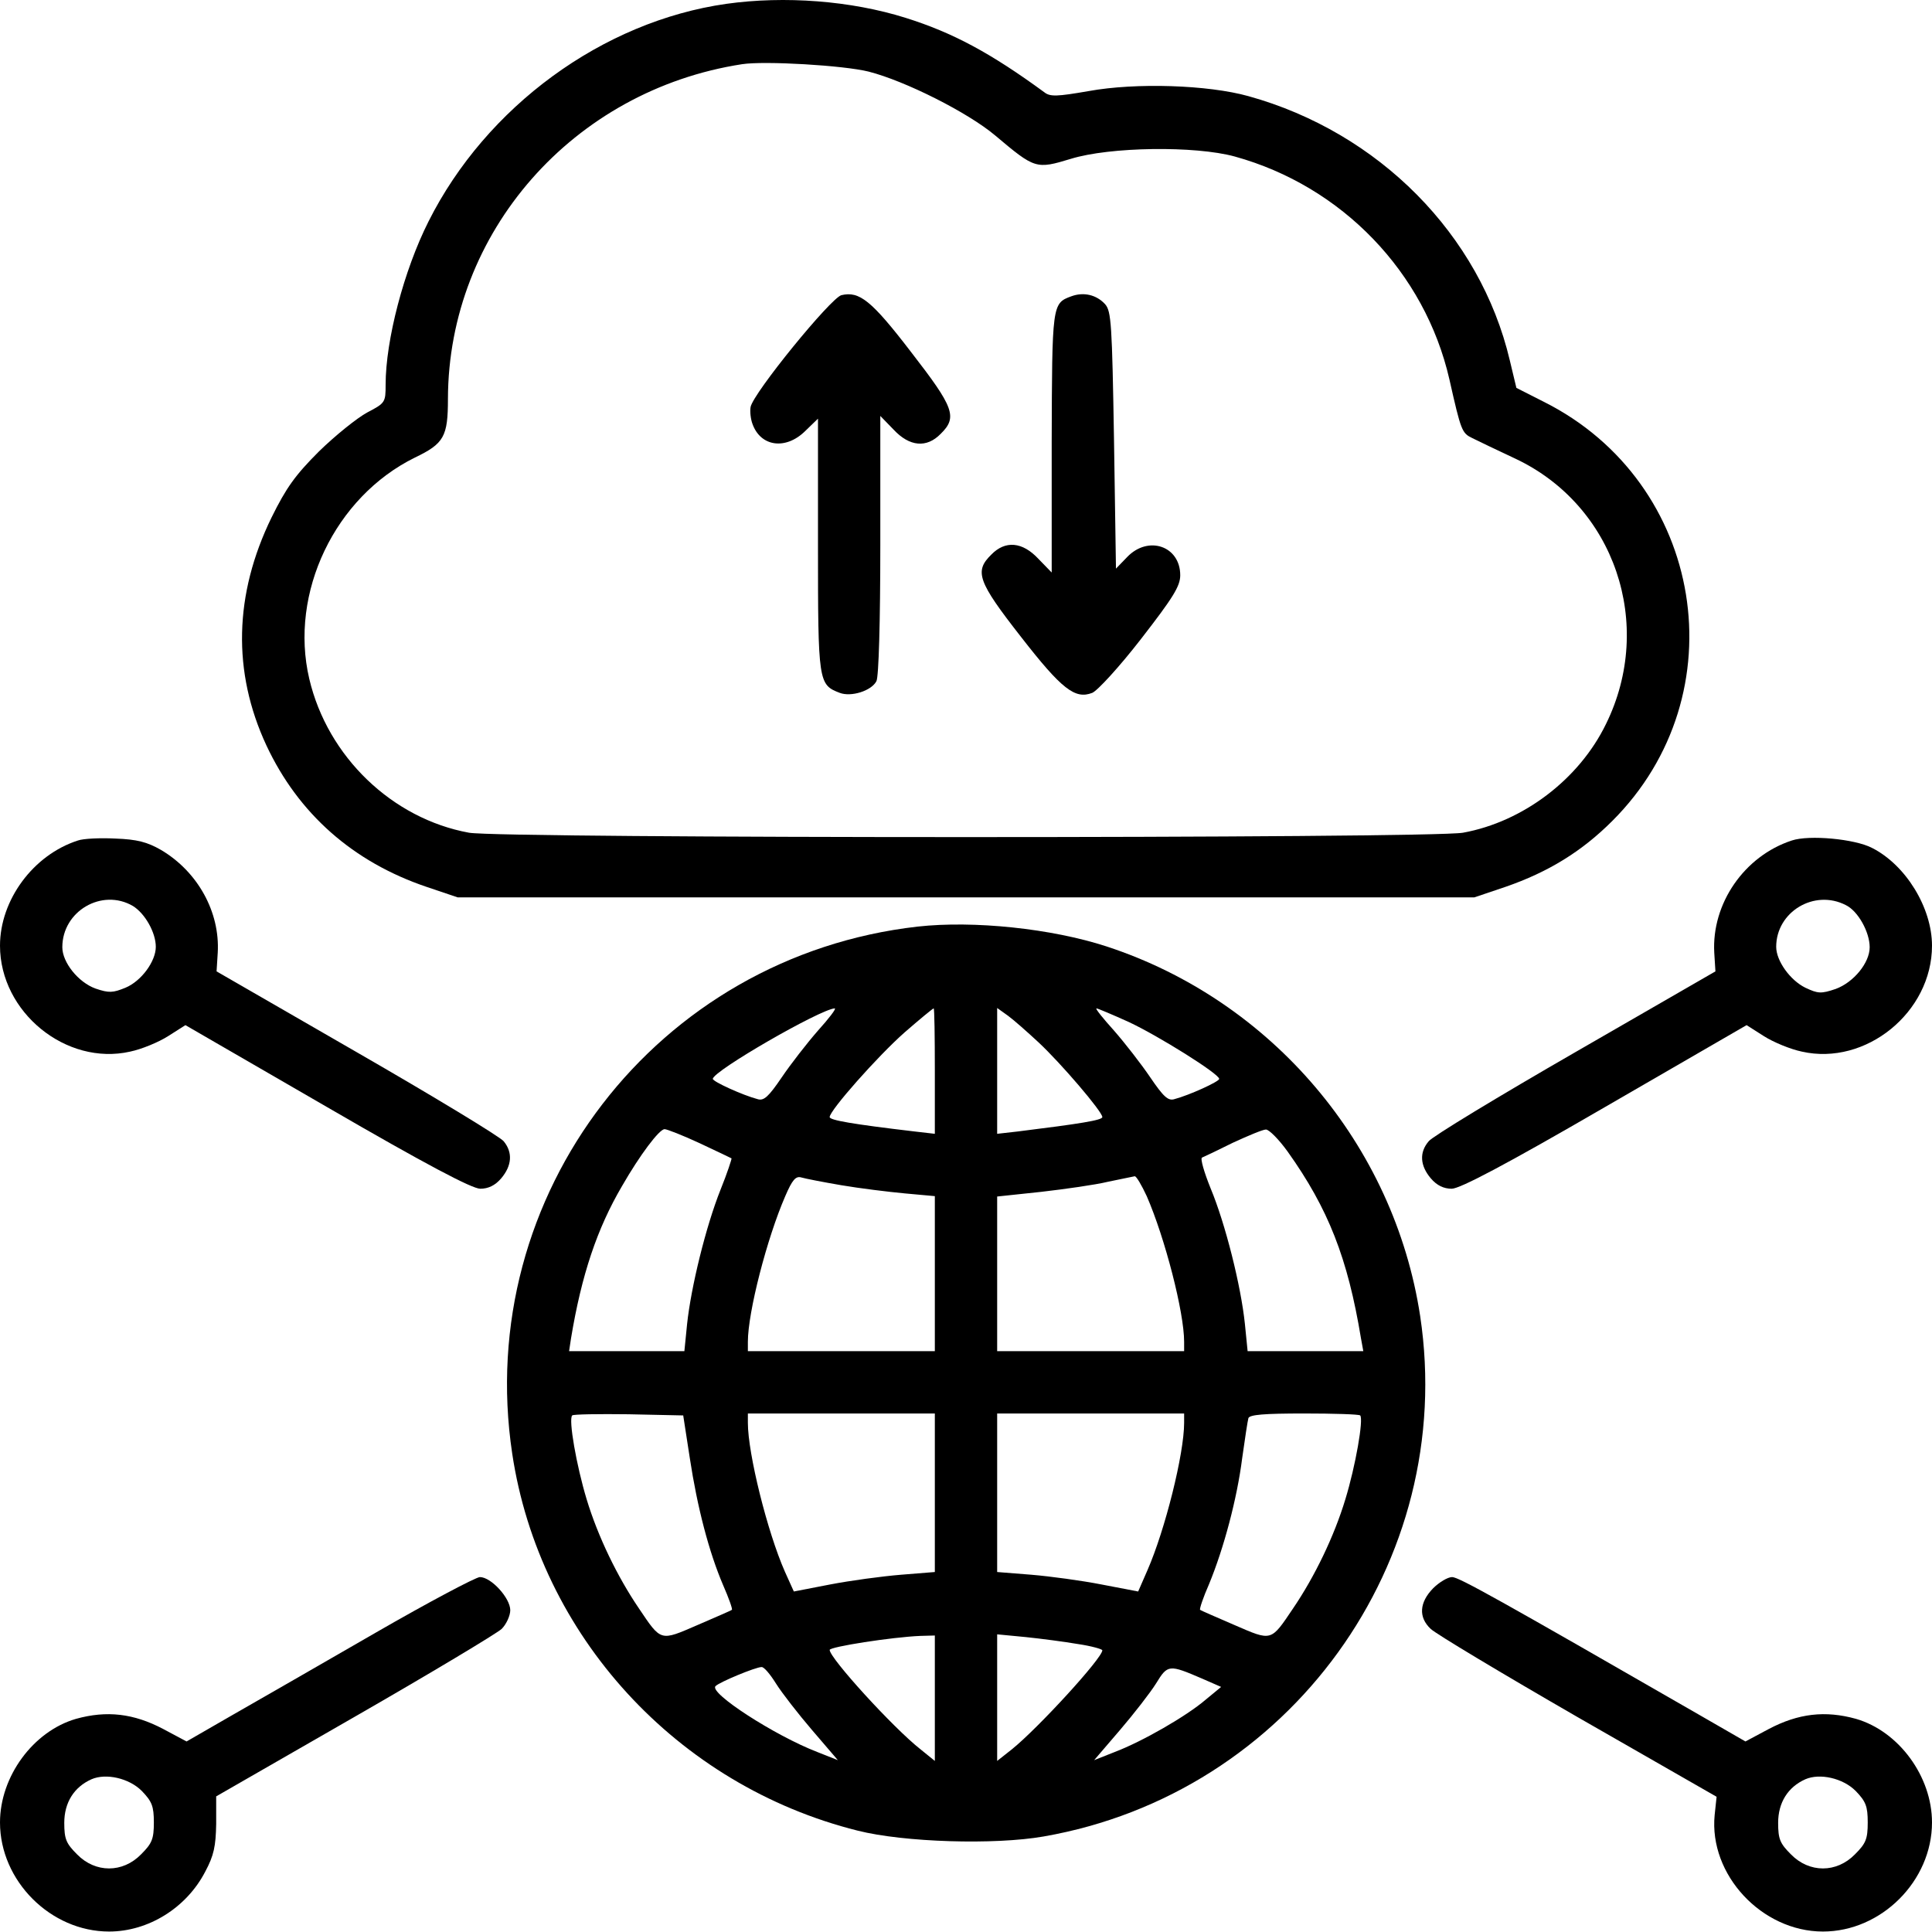
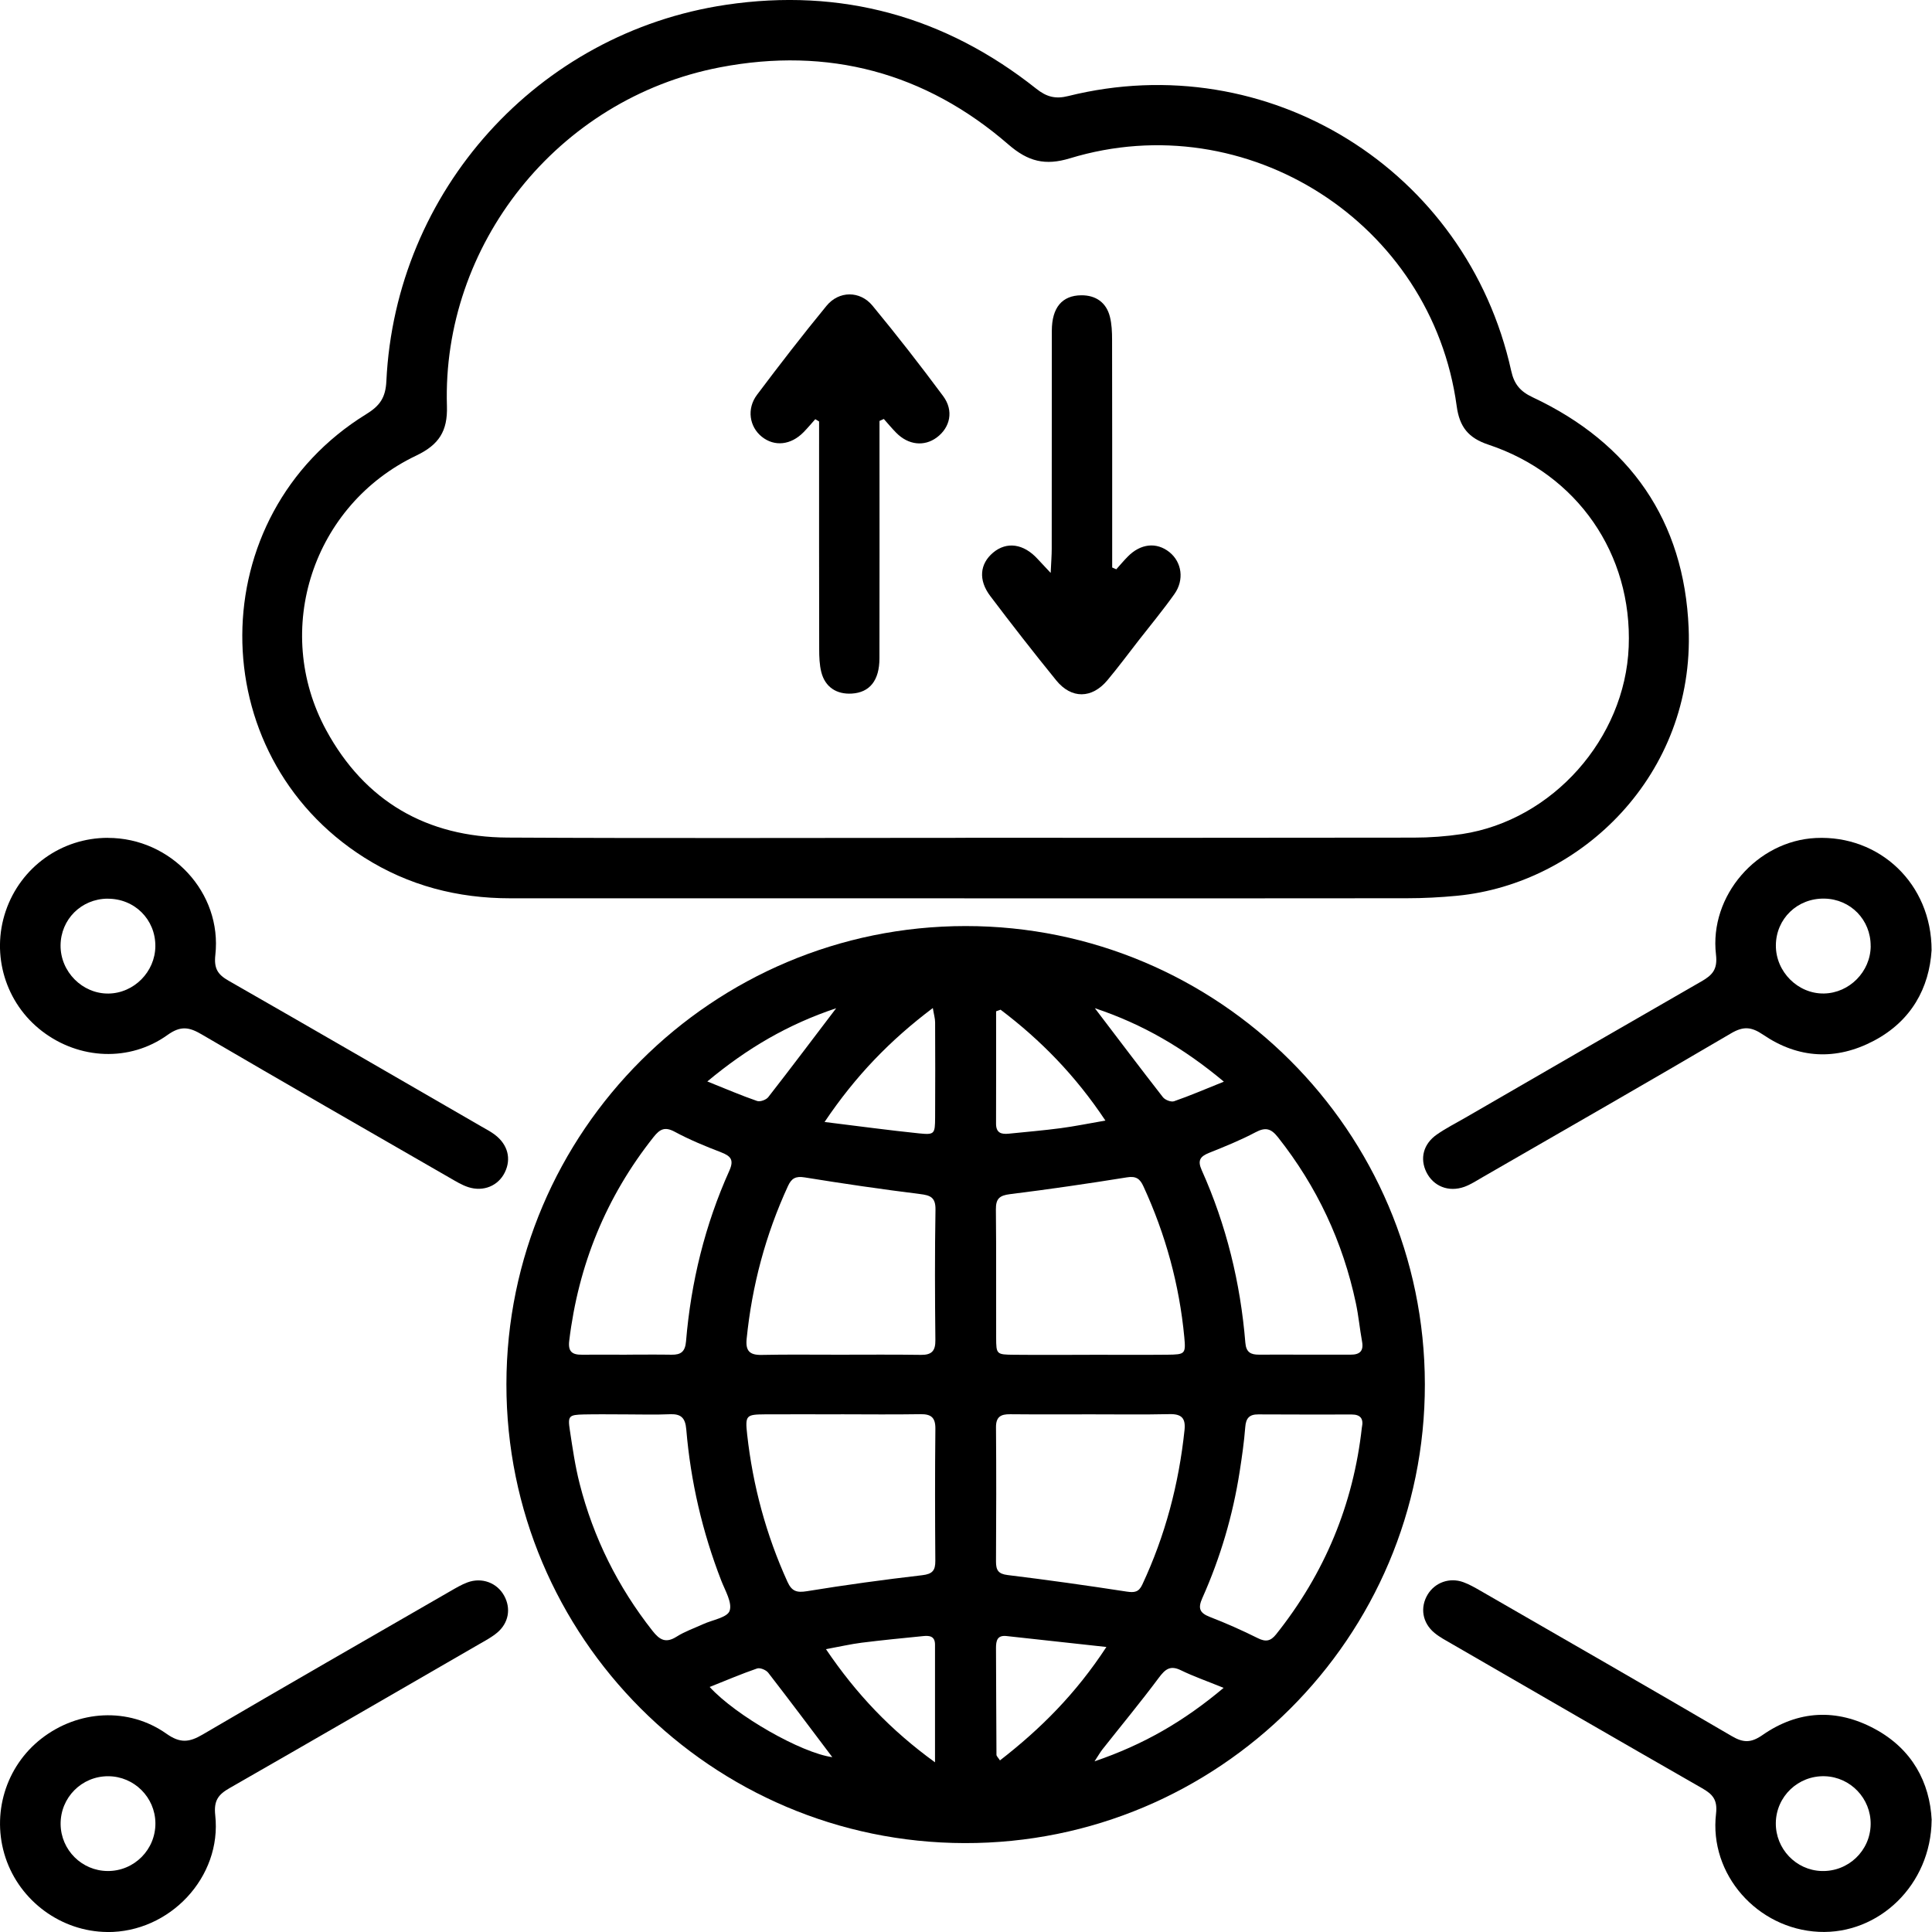
- <svg viewBox="0 0 496 495.882">
-   <g transform="matrix(0.1,0,0,-0.1,-8,503.8818)" stroke="none" id="g8">
-     <path d="m 1945,5029 c -318,-45 -617,-264 -765,-559 -63,-125 -110,-304 -110,-419 0,-45 -1,-47 -47,-71 -26,-14 -82,-59 -124,-100 -61,-61 -84,-93 -122,-170 -96,-197 -101,-396 -13,-585 82,-175 222,-299 411,-363 l 80,-27 h 1305 1305 l 80,27 c 110,38 196,91 274,169 326,325 237,869 -175,1076 l -71,36 -17,71 c -76,322 -336,585 -671,678 -104,29 -289,35 -410,13 -81,-14 -99,-15 -114,-3 -138,101 -235,153 -356,191 -140,44 -310,57 -460,36 z m 365,-174 c 94,-24 255,-105 325,-164 102,-86 105,-87 194,-60 100,31 319,34 421,6 275,-76 488,-297 551,-572 30,-133 32,-138 59,-151 14,-7 64,-31 111,-53 254,-120 358,-425 232,-681 -69,-142 -213,-251 -367,-279 -83,-15 -2469,-15 -2552,0 -197,36 -363,195 -410,395 -52,221 66,467 271,568 75,36 85,54 85,151 1,427 321,792 755,859 58,9 261,-3 325,-19 z" id="path1" />
-     <path d="m 2240,4281 c -28,-8 -226,-251 -233,-287 -2,-11 0,-31 5,-44 21,-58 85,-67 135,-18 l 33,32 v -325 c 0,-352 1,-358 56,-379 29,-11 81,5 94,30 6,11 10,153 10,350 v 331 l 34,-35 c 41,-44 85,-48 121,-11 44,43 34,68 -76,210 -102,133 -133,157 -179,146 z" id="path2" />
-     <path d="m 2830,4278 c -49,-18 -49,-21 -50,-376 v -333 l -34,35 c -41,44 -85,48 -121,11 -44,-43 -35,-69 76,-211 105,-135 139,-161 183,-144 13,5 70,67 125,138 83,107 101,136 101,164 0,75 -82,103 -136,47 l -29,-30 -5,329 c -5,300 -7,332 -23,350 -22,24 -55,32 -87,20 z" id="path3" />
-     <path d="M 280,2881 C 165,2844 80,2728 80,2611 c 0,-171 170,-309 334,-272 29,6 73,24 98,40 l 44,28 363,-210 c 255,-148 373,-210 394,-210 20,0 38,8 54,27 27,32 30,66 6,95 -10,12 -180,115 -378,229 l -359,207 3,48 c 6,104 -51,208 -146,264 -35,20 -61,27 -117,29 -39,2 -82,0 -96,-5 z m 141,-168 c 31,-19 59,-68 59,-105 0,-37 -37,-88 -78,-105 -32,-13 -42,-14 -77,-2 -44,16 -85,67 -85,106 0,93 102,152 181,106 z" id="path4" />
-     <path d="m 4680,2881 c -122,-40 -206,-162 -199,-288 l 3,-48 -359,-207 c -198,-114 -368,-217 -377,-229 -25,-29 -22,-63 5,-95 16,-19 34,-27 54,-27 21,0 139,62 394,210 l 363,210 44,-28 c 25,-16 69,-34 98,-40 164,-37 334,101 334,272 0,97 -67,207 -154,251 -44,23 -161,34 -206,19 z m 139,-166 c 31,-15 61,-69 61,-108 0,-40 -41,-90 -87,-107 -38,-13 -46,-12 -78,3 -39,19 -75,69 -75,105 0,90 98,149 179,107 z" id="path5" />
-     <path d="m 2436,2660 c -670,-76 -1141,-688 -1041,-1353 70,-467 423,-852 887,-968 119,-30 351,-37 477,-15 632,110 1062,705 967,1336 -67,440 -381,810 -805,949 -141,46 -341,67 -485,51 z m -256,-267 c -28,-32 -70,-86 -93,-120 -34,-50 -46,-61 -62,-56 -38,10 -115,45 -115,52 0,20 276,179 313,181 5,0 -15,-26 -43,-57 z m 300,-104 v -161 l -52,6 c -161,19 -218,29 -218,37 0,17 123,156 192,217 39,34 73,62 75,62 2,0 3,-72 3,-161 z m 266,74 c 57,-53 164,-178 164,-192 0,-8 -56,-17 -217,-37 l -53,-6 v 162 161 l 28,-20 c 15,-11 50,-42 78,-68 z m 232,52 c 75,-35 232,-133 232,-146 0,-7 -77,-42 -115,-52 -16,-5 -28,6 -62,56 -23,34 -65,88 -93,120 -28,31 -49,57 -45,57 3,0 41,-16 83,-35 z M 1876,2104 c 43,-20 80,-38 82,-39 1,-1 -11,-38 -28,-80 -38,-95 -76,-251 -86,-345 l -7,-70 h -148 -148 l 5,33 c 27,163 67,282 131,391 46,80 95,145 109,146 6,0 47,-16 90,-36 z m 1510,-22 c 104,-146 154,-273 188,-479 l 6,-33 h -149 -148 l -7,70 c -10,97 -50,257 -88,348 -17,42 -27,77 -22,79 5,2 41,19 79,38 39,18 77,34 85,34 8,0 33,-25 56,-57 z m -1146,-86 c 47,-8 120,-17 163,-21 l 77,-7 v -199 -199 h -240 -240 v 24 c 0,76 49,266 96,374 18,42 27,52 41,48 10,-3 56,-12 103,-20 z m 784,-28 c 47,-108 96,-298 96,-374 v -24 h -240 -240 v 198 199 l 113,12 c 61,7 139,18 172,26 33,7 64,13 68,14 4,1 18,-23 31,-51 z M 1851,1295 c 19,-125 49,-241 86,-327 14,-32 24,-60 22,-62 -2,-2 -42,-19 -88,-39 -97,-42 -93,-43 -151,43 -55,81 -105,184 -134,280 -26,86 -47,205 -37,215 2,3 68,4 145,3 l 140,-3 z m 629,-89 v -203 l -87,-7 c -49,-4 -130,-15 -182,-25 l -93,-18 -23,51 c -45,102 -95,303 -95,382 v 24 h 240 240 z m 640,180 c 0,-80 -49,-275 -94,-378 l -24,-55 -94,18 c -51,10 -132,21 -180,25 l -88,7 v 203 204 h 240 240 z m 452,19 c 9,-10 -12,-130 -38,-215 -29,-96 -79,-199 -134,-280 -58,-86 -54,-85 -151,-43 -46,20 -86,37 -88,39 -2,2 8,32 23,66 38,92 72,220 85,323 7,50 14,96 16,103 3,9 41,12 143,12 76,0 141,-2 144,-5 z M 2480,679 V 518 l -37,30 c -70,55 -233,234 -233,255 0,8 160,33 233,36 l 37,1 z m 368,139 c 34,-5 62,-13 62,-16 0,-20 -164,-199 -232,-254 l -38,-30 v 162 163 l 73,-7 c 39,-4 100,-12 135,-18 z M 2072,717 c 15,-24 57,-78 93,-120 l 66,-77 -53,21 c -109,42 -279,152 -261,169 9,10 103,49 118,49 6,1 22,-18 37,-42 z m 1095,12 48,-21 -40,-33 C 3126,633 3013,568 2942,541 l -53,-21 66,77 c 36,42 78,96 93,120 30,49 33,49 119,12 z" id="path6" />
-     <path d="M 1044,847 C 907,768 742,673 677,636 L 559,568 499,600 C 423,640 354,648 275,626 165,594 80,478 80,360 80,210 210,80 360,80 c 101,0 199,61 247,154 22,41 27,65 28,122 v 71 l 355,204 c 195,112 365,214 378,226 12,12 22,34 22,48 0,31 -49,85 -78,85 -10,0 -131,-64 -268,-143 z M 444,441 c 26,-27 31,-39 31,-81 0,-43 -5,-54 -33,-82 -47,-48 -117,-48 -164,0 -28,28 -33,39 -33,81 0,52 25,92 70,112 37,16 96,3 129,-30 z" id="path7" />
-     <path d="m 3759,961 c -35,-36 -38,-74 -6,-104 12,-12 182,-114 378,-227 l 356,-204 -5,-47 c -15,-153 121,-299 278,-299 150,0 280,130 280,280 0,118 -85,234 -195,266 -79,22 -148,14 -224,-26 l -60,-32 -118,68 c -516,297 -618,354 -635,354 -11,0 -33,-13 -49,-29 z M 4844,441 c 26,-27 31,-39 31,-81 0,-43 -5,-54 -33,-82 -47,-48 -117,-48 -164,0 -28,28 -33,39 -33,81 0,52 25,92 70,112 37,16 96,3 129,-30 z" id="path8" />
-   </g>
+ <svg xmlns="http://www.w3.org/2000/svg" viewBox="0 0 370.91 370.98">
+   <path d="M185.41,177.82c48.59-.01,88.13,39.41,88.19,87.96,.07,48.66-39.62,88.23-88.37,88.13-48.61-.1-88.02-39.57-87.99-88.12,.03-48.52,39.56-87.96,88.17-87.97Zm-24.26,82.31c5.23,0,10.45-.05,15.68,.03,2.08,.03,2.81-.76,2.78-2.85-.09-8.33-.12-16.67,.02-25.01,.04-2.4-.97-2.78-3.03-3.03-7.39-.92-14.76-2-22.11-3.19-1.7-.27-2.5,.17-3.18,1.65-4.3,9.34-6.91,19.12-7.94,29.35-.23,2.29,.55,3.13,2.86,3.09,4.97-.11,9.95-.03,14.93-.04Zm48.1,.01c4.98,0,9.95,.04,14.93-.01,3.36-.04,3.53-.13,3.23-3.34-.95-10.1-3.6-19.76-7.85-28.99-.66-1.44-1.4-2.01-3.14-1.73-7.48,1.2-14.97,2.3-22.48,3.23-2.03,.25-2.73,.88-2.71,2.94,.09,8.21,.02,16.42,.05,24.63,.01,3.18,.06,3.24,3.42,3.27,4.85,.05,9.7,.01,14.56,.01Zm-47.8,11.44c-4.85,0-9.71-.03-14.56,0-3.61,.03-3.83,.18-3.42,3.88,1.09,9.82,3.64,19.26,7.74,28.28,.83,1.82,1.78,2.12,3.74,1.8,7.35-1.2,14.74-2.21,22.14-3.07,1.95-.23,2.52-.9,2.51-2.74-.06-8.46-.08-16.93,.01-25.39,.02-2.15-.82-2.82-2.85-2.79-5.1,.08-10.2,.03-15.31,.02Zm48.2,0c-5.23,0-10.45,.03-15.68-.02-1.79-.02-2.74,.48-2.72,2.52,.07,8.59,.05,17.17,0,25.76,0,1.63,.41,2.38,2.24,2.6,7.64,.93,15.27,2.01,22.88,3.18,1.46,.22,2.29,.1,2.96-1.32,4.42-9.44,7.03-19.35,8.12-29.7,.24-2.29-.57-3.11-2.88-3.06-4.98,.11-9.95,.04-14.93,.04Zm-89.3-11.46c2.87,0,5.74-.04,8.6,.01,1.81,.03,2.61-.59,2.78-2.56,.95-11.38,3.63-22.35,8.32-32.78,.94-2.1,.25-2.82-1.62-3.54-3.02-1.16-6.03-2.4-8.87-3.93-1.88-1.01-2.83-.53-4.03,.97-9.15,11.52-14.47,24.59-16.23,39.18-.25,2.1,.6,2.68,2.45,2.66,2.87-.03,5.74,0,8.6,0Zm130.03,0c2.99,0,5.98-.01,8.98,0,1.74,.01,2.52-.7,2.18-2.53-.45-2.45-.67-4.94-1.19-7.37-2.5-11.77-7.47-22.38-14.95-31.84-1.35-1.71-2.41-1.98-4.34-.95-2.85,1.51-5.87,2.73-8.87,3.93-1.71,.69-2.29,1.43-1.44,3.33,4.73,10.55,7.44,21.64,8.38,33.14,.15,1.86,1.06,2.3,2.64,2.29,2.87-.02,5.73,0,8.6,0Zm-130.05,11.47c-2.74,0-5.49-.05-8.23,.01-2.86,.07-3.1,.28-2.68,3.01,.52,3.44,1.02,6.91,1.88,10.28,2.65,10.4,7.34,19.81,13.99,28.26,1.38,1.76,2.56,2.43,4.63,1.12,1.56-.99,3.36-1.61,5.06-2.39,1.8-.83,4.67-1.27,5.12-2.57,.54-1.56-.86-3.88-1.6-5.79-3.63-9.35-5.88-19.03-6.72-29.02-.19-2.29-1.03-3.04-3.21-2.94-2.74,.12-5.49,.03-8.23,.03Zm141.19,2.44c.34-1.65-.33-2.42-1.95-2.42-5.99,0-11.97,.02-17.96-.02-1.74-.01-2.37,.75-2.5,2.46-.22,2.85-.63,5.69-1.07,8.52-1.31,8.41-3.7,16.52-7.17,24.29-.87,1.95-.54,2.85,1.44,3.62,3.13,1.21,6.21,2.58,9.22,4.08,1.52,.76,2.46,.57,3.5-.73,9.33-11.7,14.85-24.97,16.48-39.79Zm-103.19-58.59c6.67,.82,12.4,1.6,18.15,2.19,2.97,.3,3.06,.12,3.08-3.04,.04-6.09,.02-12.18,0-18.27,0-.76-.24-1.53-.44-2.76-8.17,6.16-14.81,12.99-20.78,21.87Zm33.8-21.56c-.29,.1-.57,.21-.86,.31,0,7.2,.02,14.4-.01,21.59,0,1.77,1.01,2.05,2.42,1.91,3.34-.34,6.68-.62,10-1.06,2.65-.35,5.28-.89,8.58-1.46-5.76-8.66-12.43-15.46-20.13-21.29Zm-12.59,144.52c0-8.05,0-15.33,0-22.6,0-1.65-1.08-1.76-2.26-1.64-3.95,.39-7.89,.78-11.83,1.27-2.12,.27-4.21,.76-6.85,1.24,5.86,8.65,12.41,15.54,20.93,21.72Zm32.9-22.15c-6.94-.76-13.06-1.43-19.18-2.1-1.77-.19-2.01,.89-2.01,2.3,.04,6.83,.04,13.66,.09,20.49,0,.28,.33,.55,.67,1.09,7.8-6.05,14.55-12.78,20.44-21.78Zm-51.88-122.65c-9.26,3.1-17.07,7.66-24.74,14.06,3.61,1.45,6.55,2.71,9.56,3.75,.58,.2,1.74-.22,2.14-.74,4.28-5.48,8.45-11.04,13.04-17.07Zm74.45,14.1c-7.72-6.45-15.56-11.03-24.78-14.11,4.6,6.04,8.79,11.6,13.07,17.09,.41,.53,1.57,.98,2.14,.78,3.01-1.04,5.95-2.31,9.56-3.76Zm-.05,116.4c-3.25-1.32-5.81-2.21-8.23-3.39-2.06-1-3.01-.16-4.23,1.47-3.48,4.67-7.2,9.16-10.81,13.73-.4,.51-.72,1.08-1.52,2.3,9.42-3.21,17.15-7.68,24.79-14.11Zm-75.14,13.31c-4.2-5.57-8.21-10.93-12.31-16.22-.41-.53-1.57-1.01-2.14-.81-3.02,1.04-5.96,2.3-9.1,3.55,5.04,5.52,17.6,12.67,23.56,13.48Z" />
+   <path d="M185.17,172.49c-29.07,0-58.13,.01-87.2,0-10.07,0-19.48-2.41-28.05-7.84-31.34-19.86-31.18-65.66,.4-85.12,2.62-1.61,3.72-3.17,3.87-6.35C75.93,36.66,103.22,6.3,139.42,.92c22.07-3.28,42.06,2.21,59.58,16.13,1.98,1.57,3.68,2,6.09,1.4,38.37-9.57,76.55,14.1,85.09,52.76,.56,2.55,1.72,3.95,4.13,5.08,18.73,8.8,29.09,23.74,29.94,44.3,1.16,28.15-20.6,49.09-44.43,51.41-3.22,.31-6.47,.48-9.7,.48-28.32,.04-56.64,.02-84.96,.02Zm.22-11.62c28.69,0,57.38,.02,86.07-.03,3.1,0,6.23-.23,9.3-.69,17.36-2.64,31.28-18.34,31.98-35.94,.71-17.8-9.82-33.13-26.94-38.83-3.83-1.27-5.55-3.39-6.09-7.41-4.77-35.16-40.27-57.92-74.27-47.57-4.73,1.44-8.02,.63-11.79-2.64-15.97-13.85-34.63-18.81-55.36-14.84-31.41,6.02-53.44,34.29-52.47,65.06,.15,4.83-1.55,7.43-5.91,9.51-19.83,9.45-27.73,33.45-17.28,52.71,7.42,13.66,19.33,20.55,34.83,20.63,29.31,.16,58.63,.05,87.94,.05Z" />
+   <path d="M20.72,160.89c12.14,0,21.96,10.52,20.63,22.48-.29,2.61,.46,3.76,2.55,4.95,16.22,9.28,32.38,18.65,48.56,28,.86,.5,1.76,.96,2.55,1.56,2.52,1.91,3.21,4.65,1.91,7.27-1.25,2.53-4.06,3.74-6.98,2.81-1.28-.41-2.47-1.16-3.66-1.84-15.87-9.14-31.75-18.25-47.56-27.5-2.4-1.41-4.02-1.7-6.55,.11-7.27,5.22-16.96,4.73-24.06-.7-7.05-5.38-9.87-14.67-7.01-23.09,2.87-8.44,10.7-14.06,19.61-14.06Zm-.09,11.67c-5.02,.05-8.96,3.97-9,8.97-.04,5.06,4.19,9.31,9.2,9.25,4.89-.06,8.96-4.17,9-9.08,.04-5.16-4.01-9.18-9.21-9.13Z" />
+   <path d="M370.9,182.47c-.45,7.19-3.84,13.56-11.09,17.38-7.22,3.81-14.49,3.44-21.23-1.15-2.31-1.57-3.83-1.67-6.22-.26-15.79,9.28-31.68,18.38-47.55,27.53-1.19,.68-2.35,1.46-3.62,1.92-3.04,1.09-5.96-.11-7.3-2.82-1.28-2.61-.6-5.4,2.01-7.22,1.73-1.21,3.64-2.17,5.47-3.23,15.1-8.73,30.19-17.48,45.31-26.16,2.11-1.21,3.16-2.28,2.82-5.17-1.32-11.32,7.92-21.85,19.19-22.38,12.19-.58,22.22,8.76,22.21,21.56Zm-11.7-.82c.03-5.02-3.85-9-8.86-9.1-5.2-.11-9.32,3.86-9.34,9-.02,5.05,4.24,9.31,9.24,9.22,4.89-.09,8.94-4.2,8.97-9.11Z" />
+   <path d="M20.57,370.98c-8.79-.08-16.75-5.91-19.52-14.3-2.74-8.32,.02-17.47,6.88-22.82,7.06-5.51,16.74-6.11,24.05-.94,2.63,1.86,4.37,1.64,6.9,.16,15.8-9.26,31.69-18.38,47.56-27.53,1.08-.62,2.16-1.27,3.32-1.7,2.78-1.03,5.69,.08,7.05,2.56,1.34,2.44,.88,5.22-1.34,7.09-1.04,.87-2.27,1.53-3.46,2.21-15.97,9.23-31.92,18.47-47.93,27.64-2.15,1.23-3.06,2.37-2.75,5.21,1.31,11.89-8.76,22.54-20.77,22.43Zm9.27-20.93c-.06-4.95-4.09-8.95-9.04-8.98-5.11-.03-9.22,4.11-9.16,9.22,.06,4.95,4.08,8.95,9.03,8.98,5.1,.03,9.23-4.12,9.17-9.22Z" />
+   <path d="M370.91,349.48c-.12,12.46-10.15,22.01-21.66,21.47-11.81-.56-21.1-11.03-19.74-22.68,.31-2.69-.64-3.73-2.66-4.89-16.01-9.16-31.96-18.41-47.93-27.64-1.18-.68-2.42-1.33-3.47-2.19-2.35-1.94-2.81-4.9-1.3-7.39,1.4-2.29,4.18-3.31,6.82-2.36,1.16,.42,2.25,1.05,3.33,1.67,16.09,9.27,32.19,18.52,48.22,27.89,2.23,1.31,3.7,1.34,5.93-.21,6.83-4.75,14.22-5.12,21.54-1.17,7.2,3.88,10.56,10.28,10.93,17.49Zm-11.71,.82c.07-4.95-3.86-9.07-8.79-9.23-5.12-.16-9.35,3.87-9.42,8.97-.06,4.96,3.87,9.08,8.79,9.23,5.12,.15,9.35-3.88,9.42-8.97Z" />
+   <path d="M214.36,109.3c.72-.8,1.41-1.63,2.17-2.4,2.47-2.53,5.54-2.86,8.02-.88,2.38,1.91,2.9,5.32,.95,8.06-2.16,3.05-4.55,5.93-6.85,8.88-1.99,2.56-3.92,5.16-6,7.65-2.98,3.57-6.91,3.63-9.83,.04-4.32-5.32-8.54-10.73-12.67-16.2-2.33-3.08-2.01-6.18,.54-8.33,2.61-2.19,5.87-1.73,8.55,1.21,.64,.7,1.29,1.38,2.51,2.68,.09-2.03,.2-3.33,.2-4.62,.01-13.96,0-27.93,.02-41.89,.01-4.46,1.99-6.77,5.66-6.8,2.78-.02,4.8,1.38,5.49,4.11,.36,1.42,.42,2.95,.42,4.44,.03,13.22,.02,26.43,.02,39.65v4.07l.8,.35Z" />
+   <path d="M168.88,80.81c0,1.36,0,2.72,0,4.08,0,13.84,.02,27.68-.01,41.51,0,4.27-1.88,6.57-5.3,6.78-2.94,.18-5.13-1.25-5.86-4.11-.36-1.42-.41-2.95-.41-4.44-.03-13.21-.02-26.43-.02-39.64,0-1.35,0-2.71,0-4.06-.24-.15-.48-.29-.73-.44-.74,.83-1.46,1.69-2.24,2.49-2.44,2.5-5.6,2.83-8.03,.88-2.38-1.91-2.94-5.36-.92-8.05,4.34-5.78,8.76-11.5,13.35-17.09,2.38-2.9,6.42-2.93,8.82-.03,4.68,5.67,9.2,11.47,13.58,17.38,2.07,2.79,1.35,6.02-1.24,7.94-2.41,1.78-5.45,1.45-7.77-.9-.84-.85-1.6-1.77-2.39-2.66-.27,.12-.54,.25-.81,.37Z" />
</svg>
